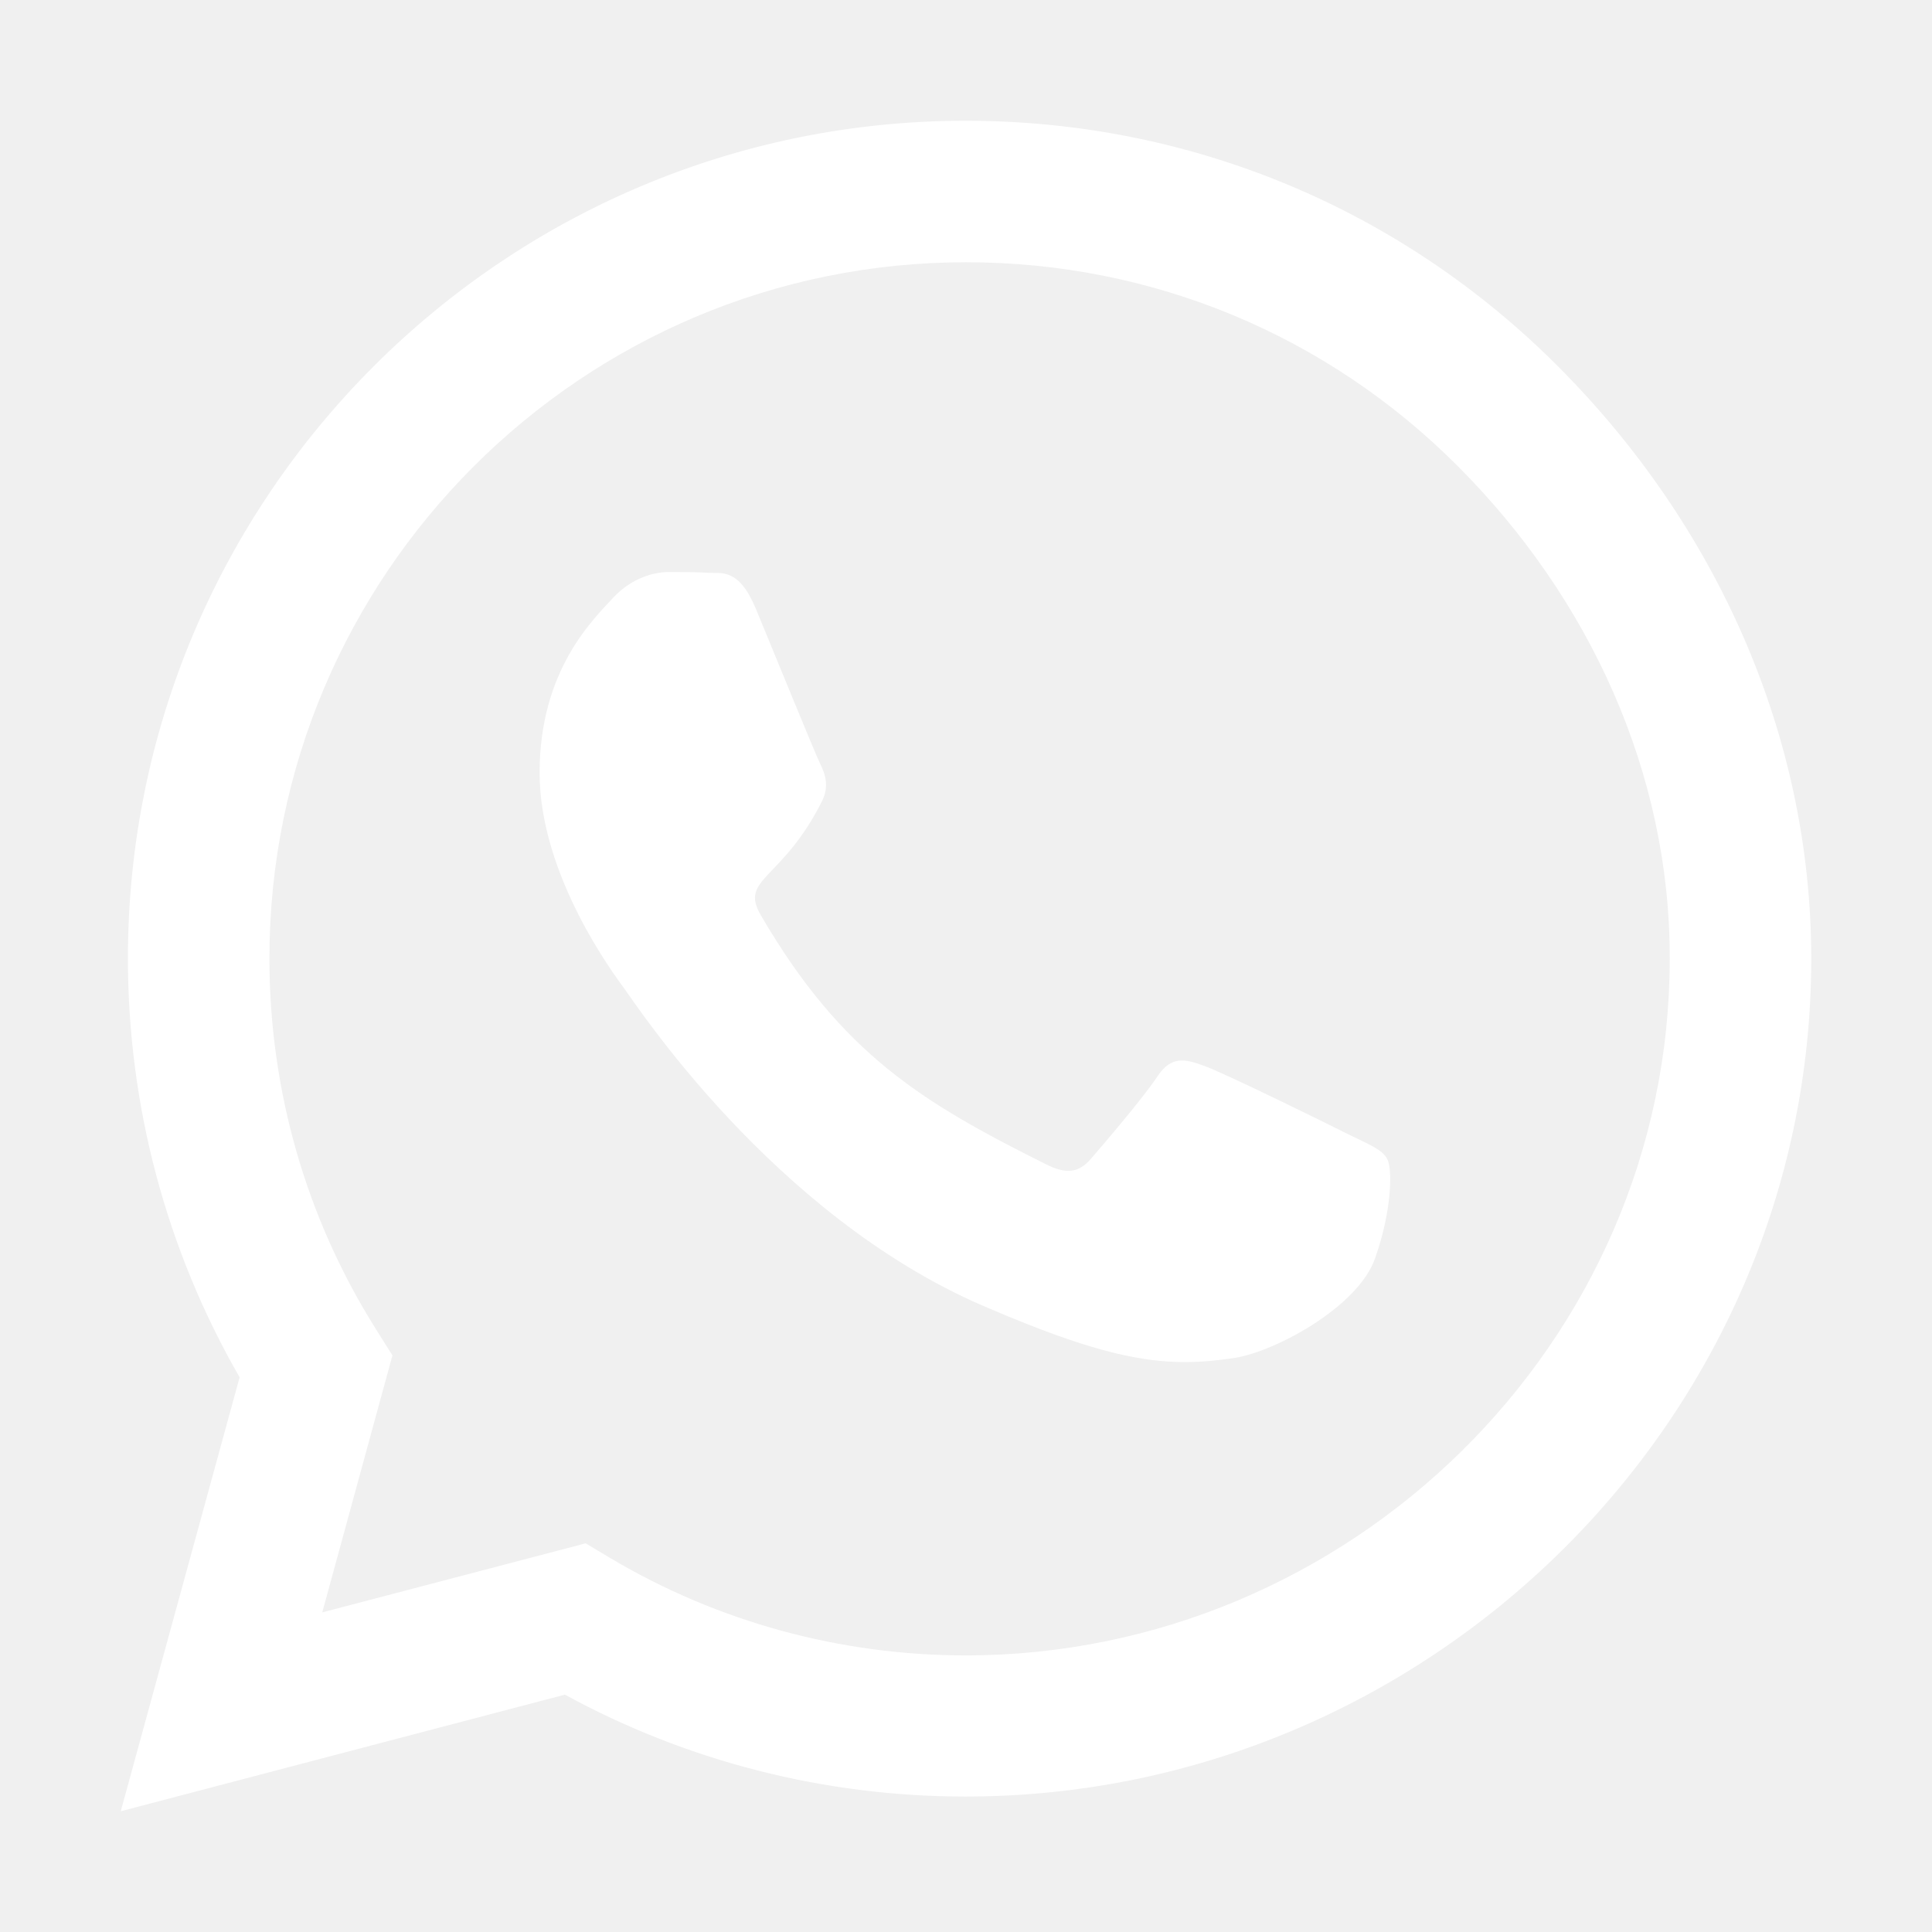
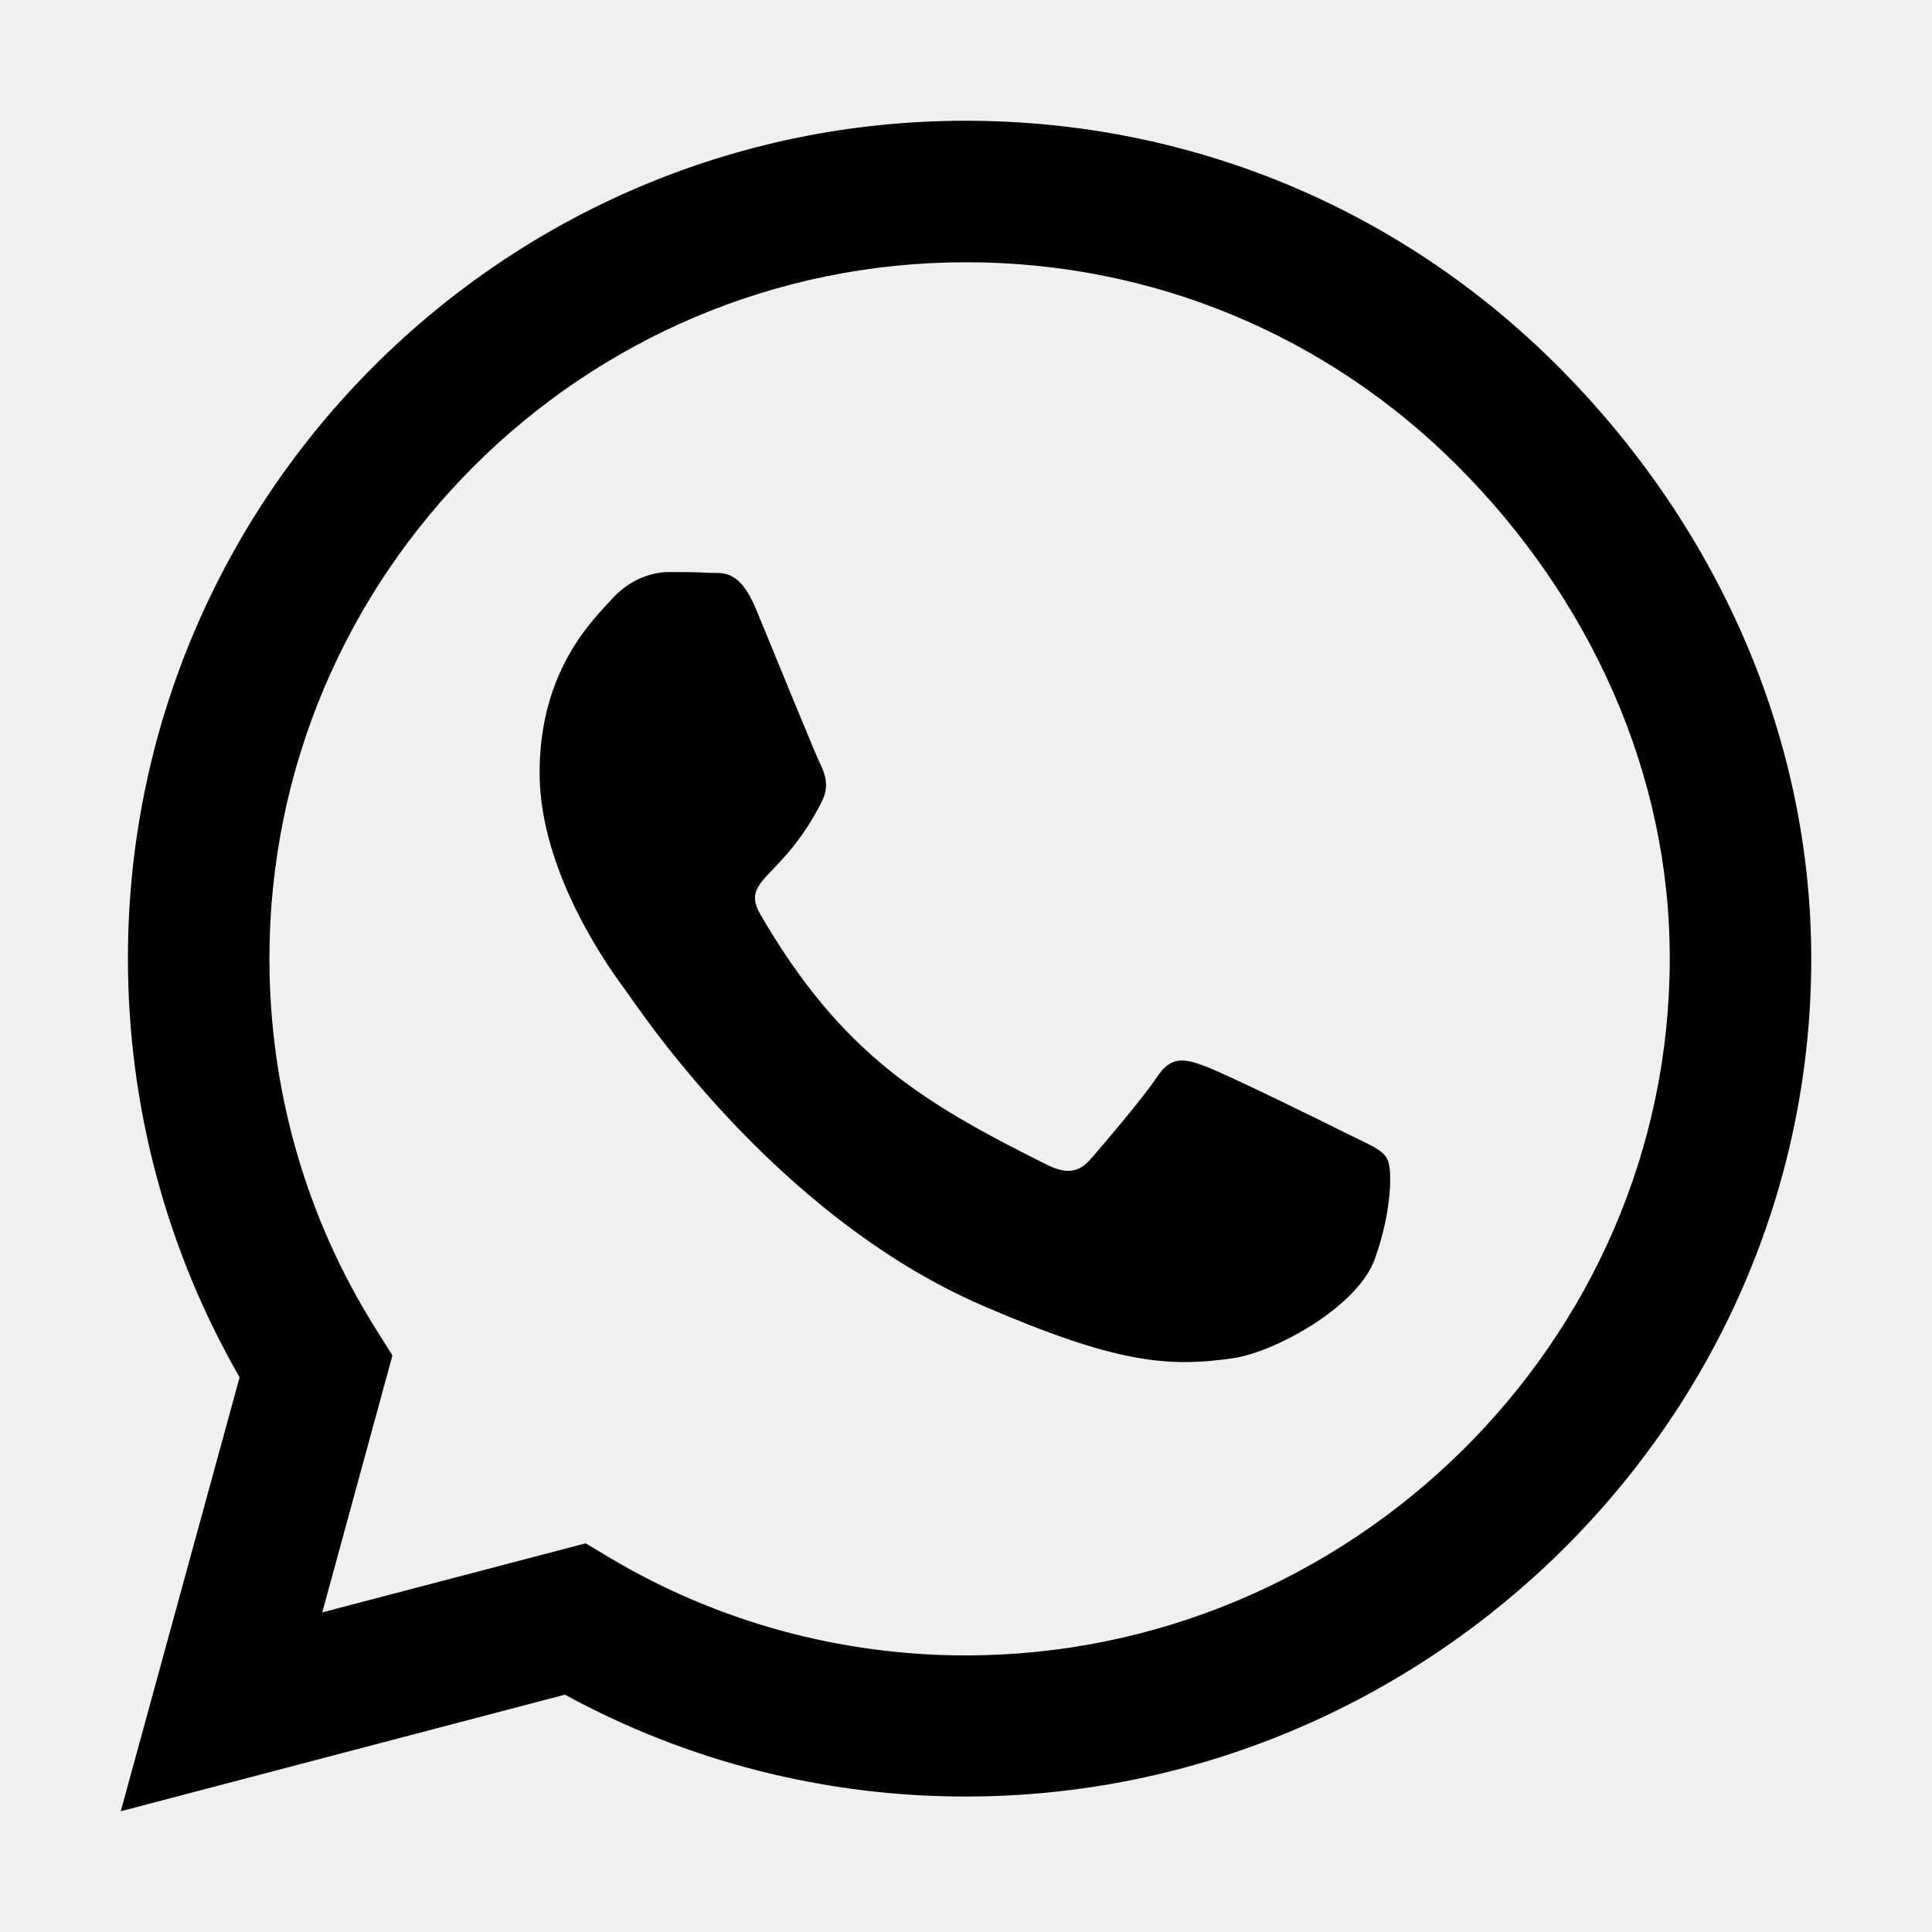
<svg xmlns="http://www.w3.org/2000/svg" viewBox="0 0 448 512" width="24" height="24">
-   <path fill="#fff" d="M380.9 97.1C339 55.1 283.2 32 223.9 32c-122.4 0-222 99.6-222 222 0 39.1 10.2 77.3 29.6 111L0 480l117.7-30.9c32.4 17.7 68.9 27 106.1 27h.1c122.3 0 224.1-99.6 224.1-222 0-59.3-25.2-115-67.1-157zm-157 341.6c-33.2 0-65.7-8.9-94-25.7l-6.7-4-69.8 18.3L72 359.2l-4.4-7c-18.5-29.4-28.2-63.3-28.2-98.2 0-101.7 82.8-184.5 184.6-184.5 49.3 0 95.6 19.2 130.4 54.1 34.8 34.9 56.2 81.2 56.1 130.5 0 101.8-84.9 184.6-186.6 184.6zm101.2-138.2c-5.5-2.8-32.8-16.2-37.9-18-5.1-1.9-8.8-2.8-12.5 2.8-3.7 5.6-14.3 18-17.6 21.8-3.2 3.7-6.5 4.2-12 1.4-32.6-16.3-54-29.1-75.5-66-5.7-9.8 5.7-9.1 16.3-30.3 1.8-3.7.9-6.9-.5-9.7-1.4-2.8-12.5-30.1-17.1-41.2-4.5-10.8-9.1-9.3-12.5-9.5-3.2-.2-6.9-.2-10.6-.2-3.7 0-9.7 1.4-14.8 6.9-5.1 5.6-19.4 19-19.4 46.3 0 27.3 19.9 53.7 22.6 57.4 2.8 3.7 39.1 59.7 94.8 83.8 35.2 15.2 49 16.5 66.6 13.9 10.7-1.6 32.8-13.4 37.4-26.4 4.6-13 4.6-24.1 3.2-26.4-1.3-2.5-5-3.9-10.5-6.6z" />
+   <path d="M380.9 97.1C339 55.1 283.2 32 223.9 32c-122.4 0-222 99.6-222 222 0 39.1 10.2 77.3 29.6 111L0 480l117.7-30.9c32.4 17.7 68.9 27 106.1 27h.1c122.3 0 224.1-99.6 224.1-222 0-59.3-25.2-115-67.1-157zm-157 341.6c-33.2 0-65.7-8.9-94-25.7l-6.7-4-69.8 18.3L72 359.2l-4.4-7c-18.5-29.4-28.2-63.3-28.2-98.2 0-101.7 82.8-184.5 184.6-184.5 49.3 0 95.6 19.2 130.4 54.1 34.8 34.9 56.2 81.2 56.1 130.5 0 101.8-84.9 184.6-186.6 184.6zm101.2-138.2c-5.5-2.8-32.8-16.2-37.9-18-5.1-1.9-8.8-2.8-12.5 2.8-3.7 5.6-14.3 18-17.6 21.8-3.2 3.7-6.5 4.2-12 1.4-32.6-16.3-54-29.1-75.5-66-5.7-9.8 5.7-9.1 16.3-30.3 1.8-3.7.9-6.9-.5-9.7-1.4-2.8-12.5-30.1-17.1-41.2-4.5-10.8-9.1-9.3-12.5-9.5-3.2-.2-6.9-.2-10.6-.2-3.7 0-9.7 1.4-14.8 6.9-5.1 5.6-19.4 19-19.4 46.3 0 27.3 19.9 53.7 22.6 57.4 2.8 3.7 39.1 59.7 94.8 83.8 35.2 15.2 49 16.5 66.6 13.9 10.7-1.6 32.8-13.4 37.4-26.4 4.6-13 4.6-24.1 3.2-26.4-1.3-2.5-5-3.9-10.5-6.6z" />
</svg>
